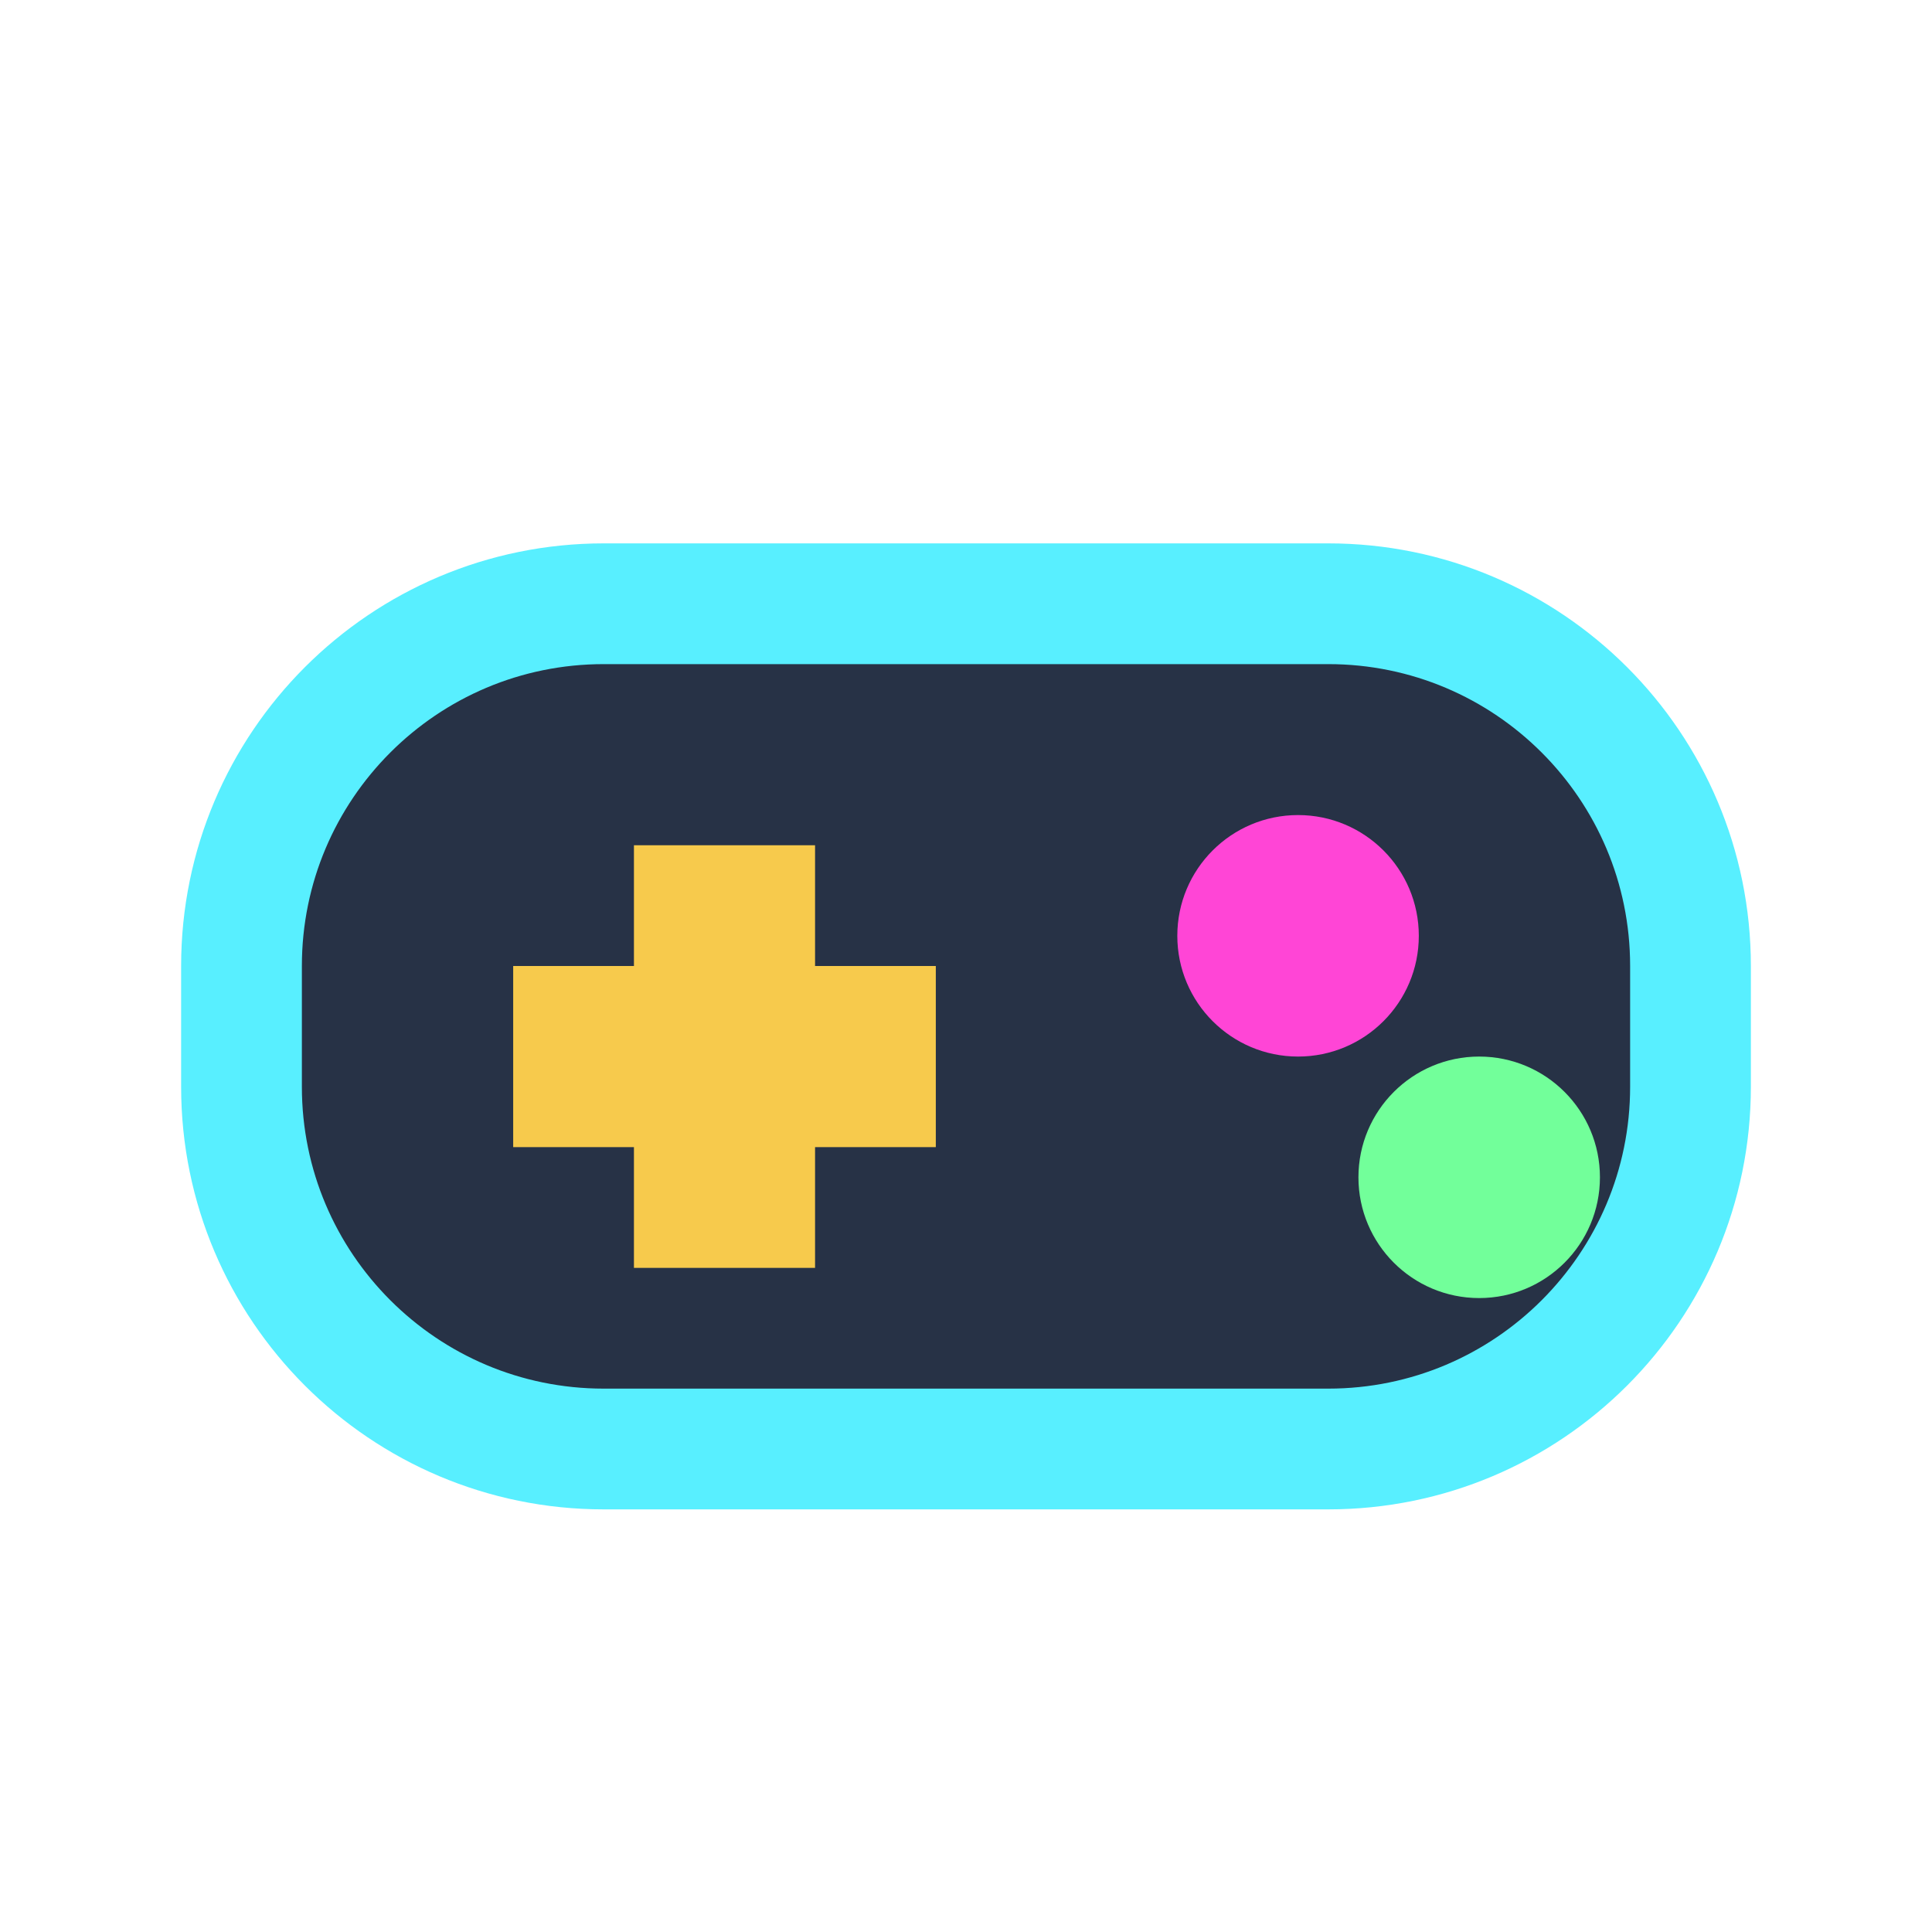
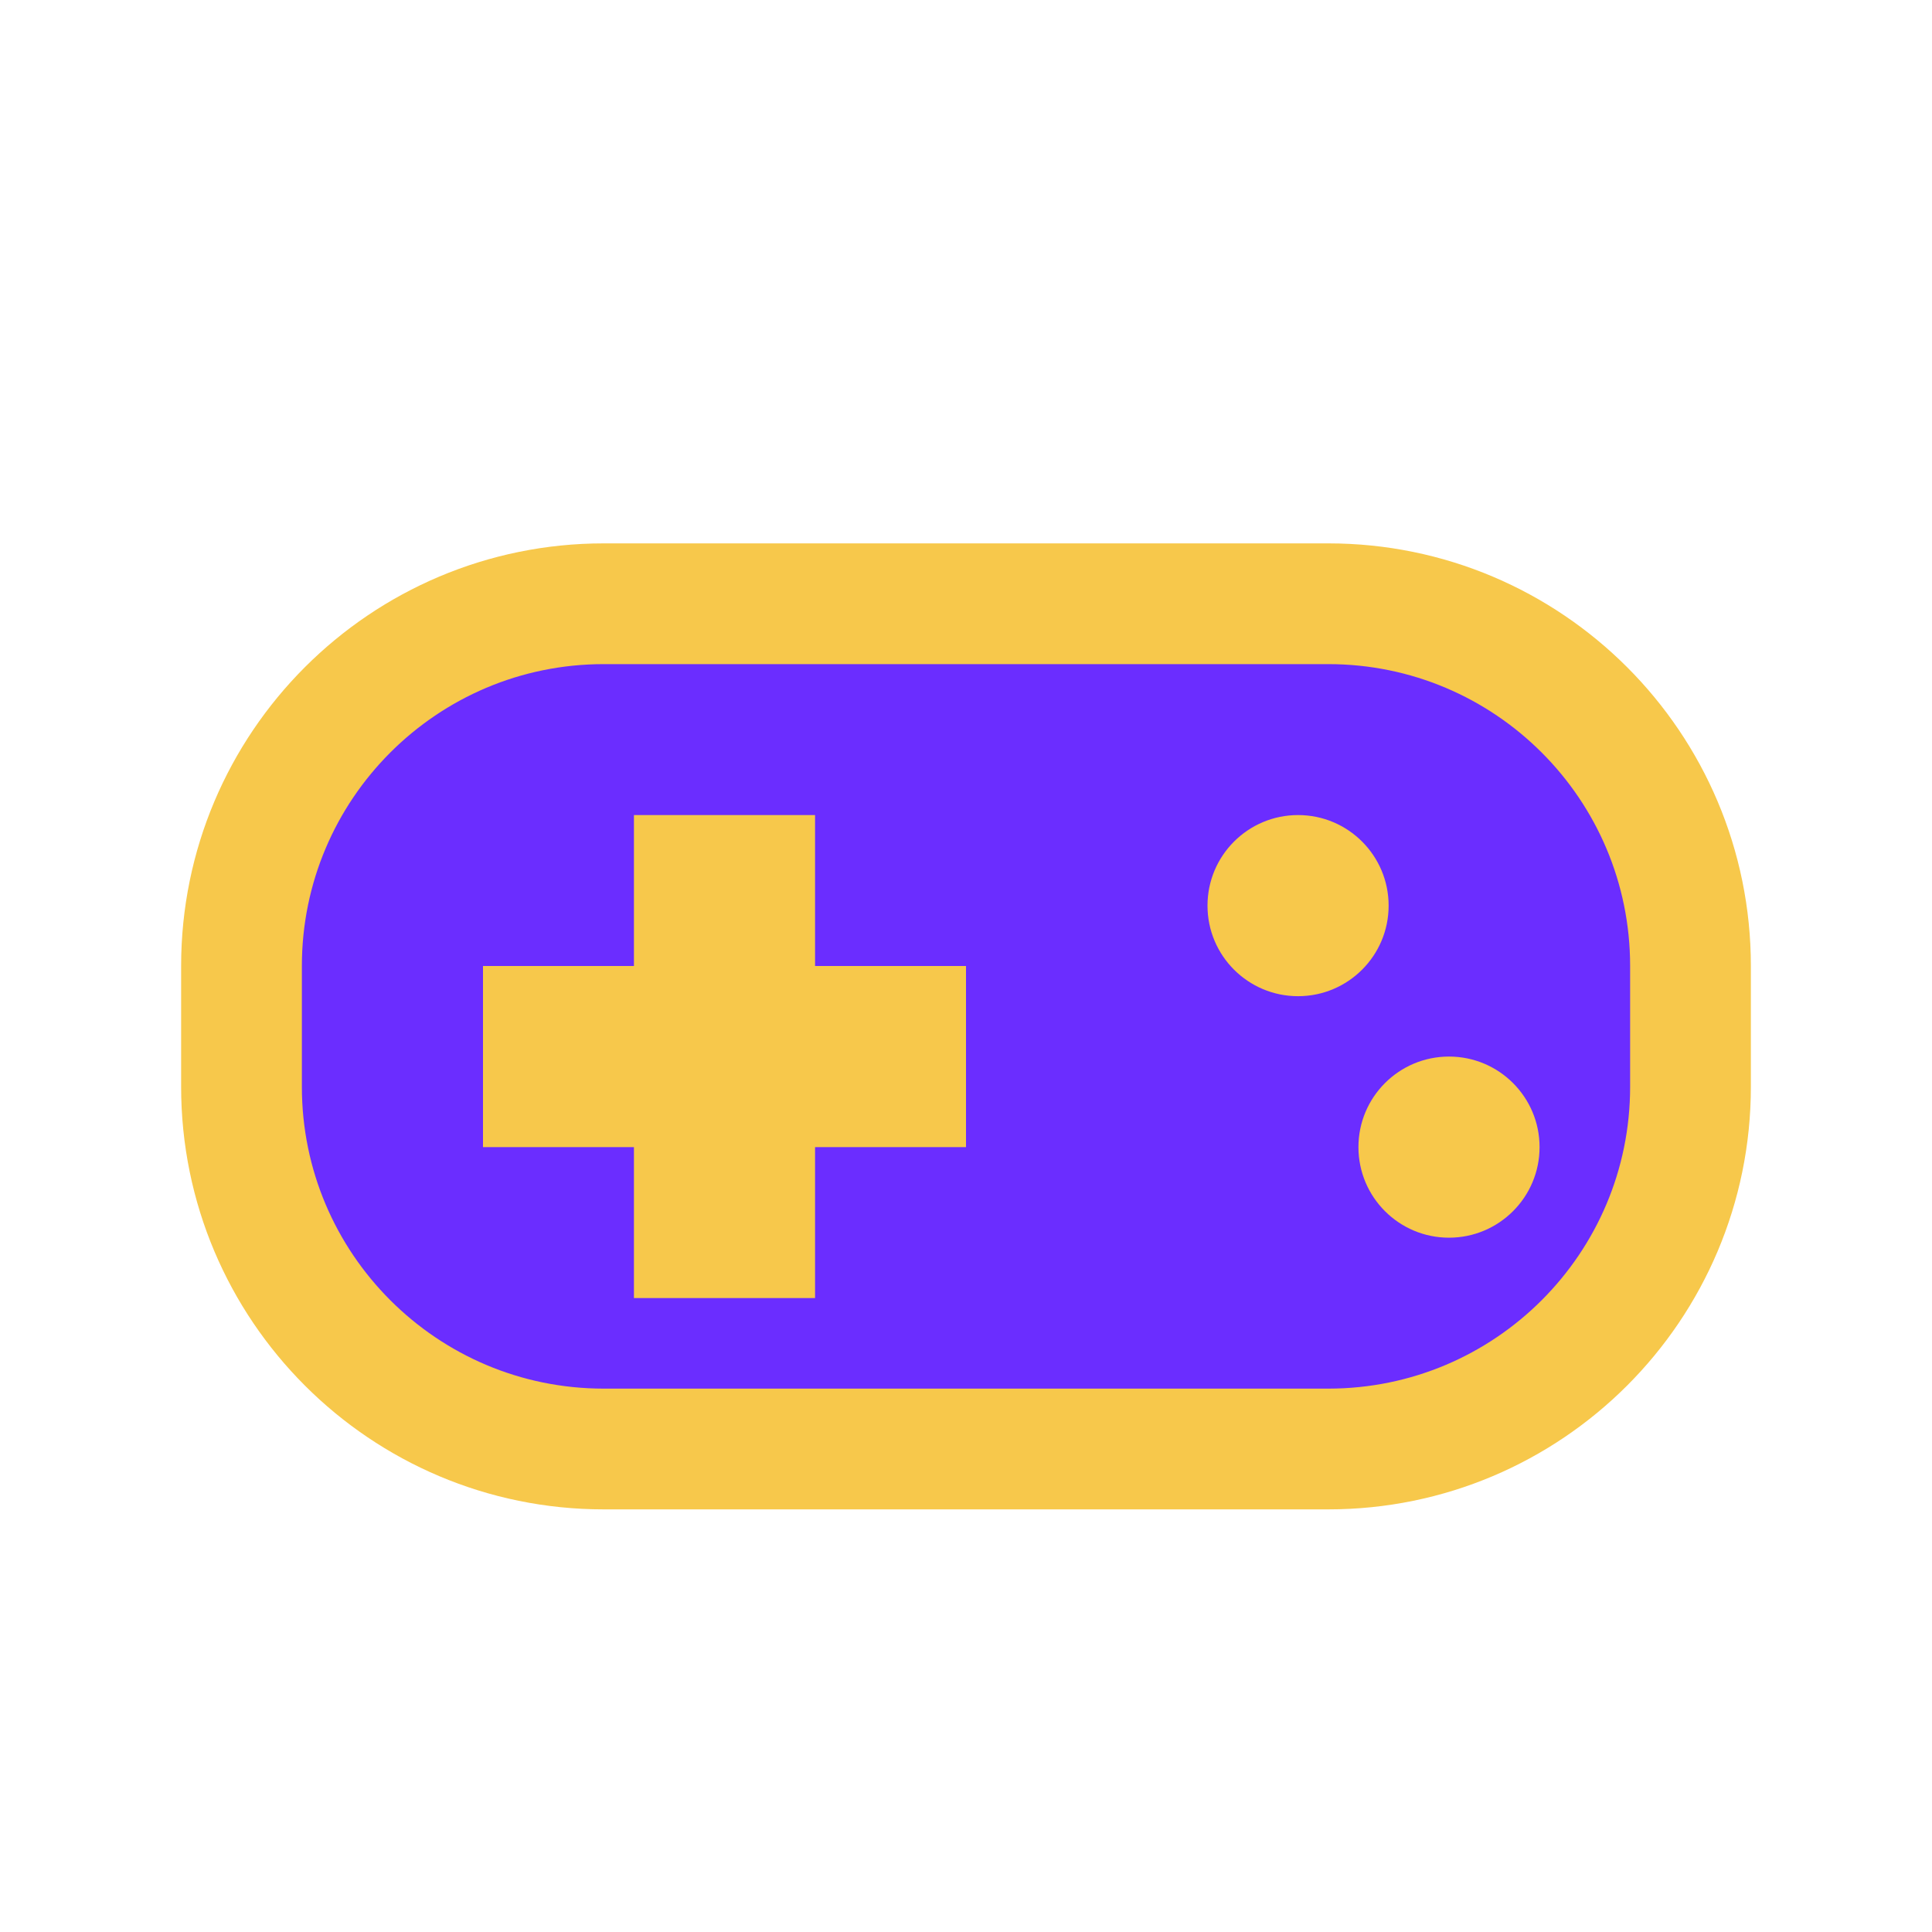
<svg xmlns="http://www.w3.org/2000/svg" viewBox="0 0 64 64" role="img" aria-labelledby="title">
-   <rect x="8" y="20" width="48" height="28" rx="12" fill="#273246" stroke="#58efff" stroke-width="4" />
-   <path fill="#f7ca4c" d="M21 28h6v4h4v6h-4v4h-6v-4h-4v-6h4v-4Z" />
-   <circle cx="43" cy="31" r="4" fill="#ff45d6" />
-   <circle cx="49" cy="39" r="4" fill="#72ff9a" />
+   <rect x="8" y="20" width="48" height="28" rx="12" fill="#6b2dff" stroke="#f7c84b" stroke-width="4" />
+   <path d="M21 27h6v5h5v6h-5v5h-6v-5h-5v-6h5v-5Z" fill="#f7c84b" />
+   <circle cx="43" cy="30" r="3" fill="#f7c84b" />
+   <circle cx="48" cy="38" r="3" fill="#f7c84b" />
</svg>
